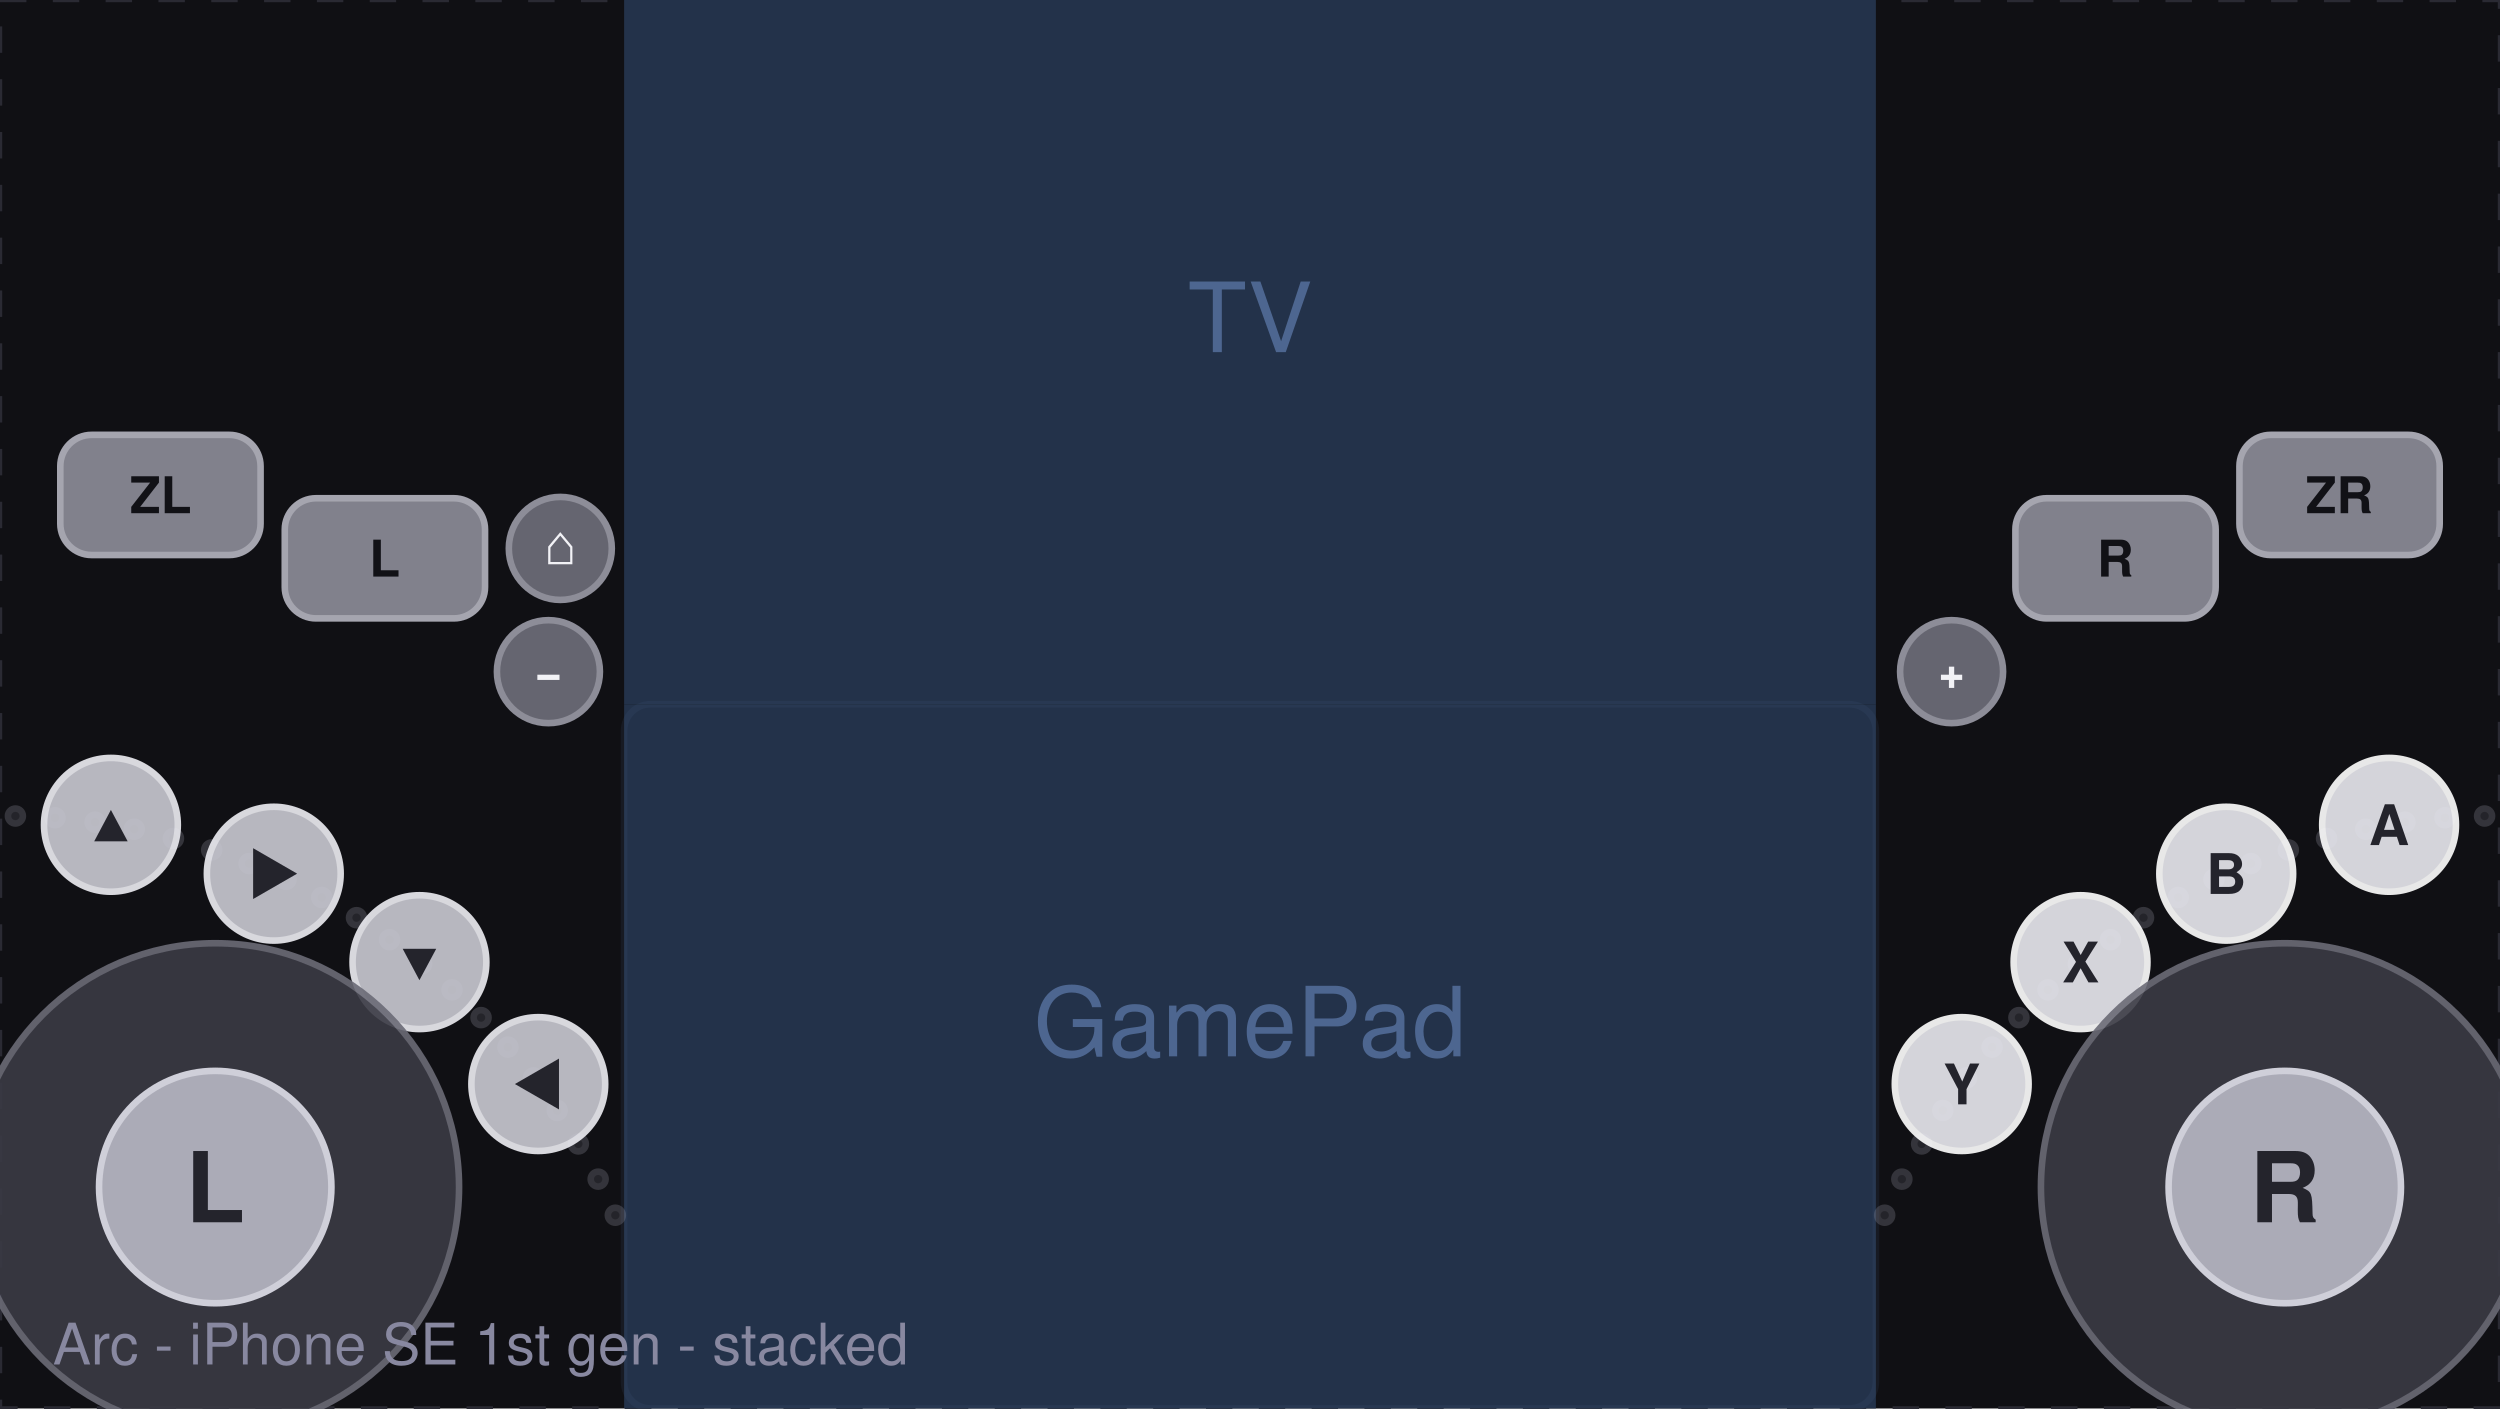
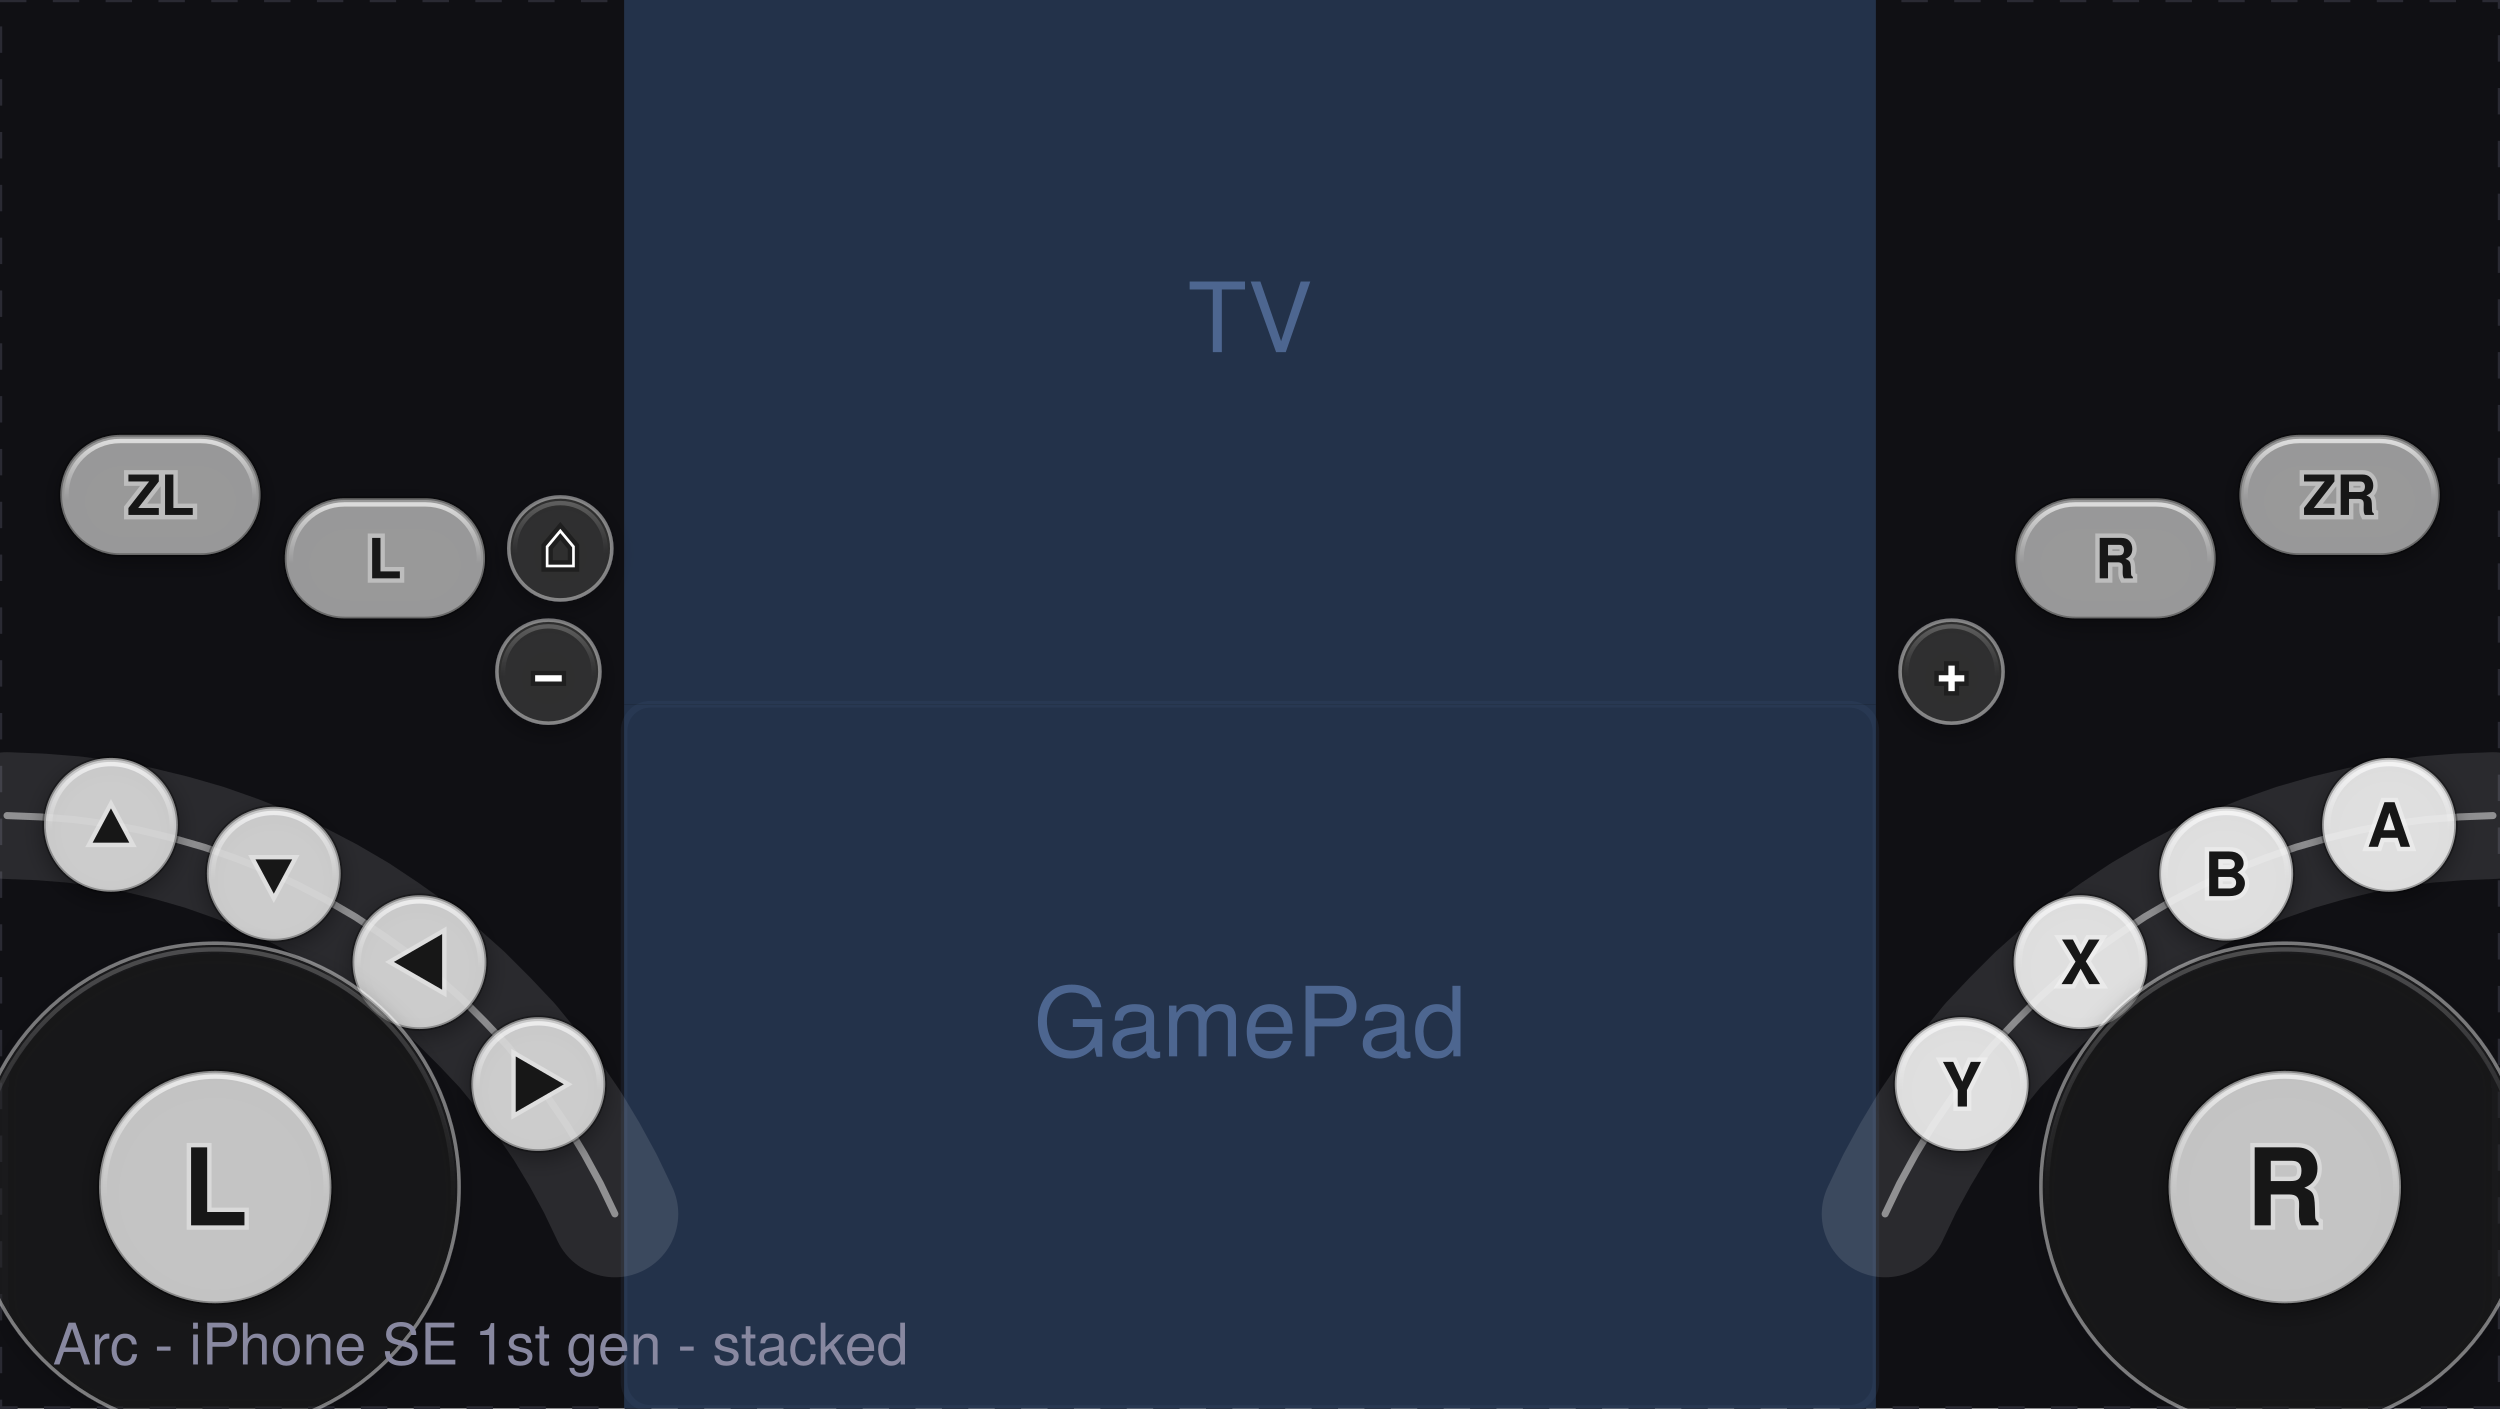
<svg xmlns="http://www.w3.org/2000/svg" width="568" height="320" viewBox="0 0 568.0 320.0" font-family="-apple-system, Helvetica, sans-serif">
  <rect width="100%" height="100%" fill="#101014" />
  <rect x="0.0" y="0.0" width="568.0" height="320.0" fill="none" stroke="#2a2a33" stroke-dasharray="6 6" />
  <rect x="141.8" y="0.0" width="284.4" height="160.0" fill="#23324a" />
  <text x="284.0" y="80.0" fill="#4d6690" font-size="22" text-anchor="middle">TV</text>
  <rect x="141.8" y="160.0" width="284.4" height="160.0" fill="#23324a" />
  <text x="284.0" y="240.0" fill="#4d6690" font-size="22" text-anchor="middle">GamePad</text>
+   <defs>
+     <filter id="rs" x="-30%" y="-30%" width="160%" height="170%">
+       <feDropShadow dx="0" dy="1.5" stdDeviation="2.5" flood-color="#000" flood-opacity="0.4" />
+     </filter>
+     <filter id="rsl" x="-30%" y="-30%" width="160%" height="170%">
+       <feDropShadow dx="0" dy="0.5" stdDeviation="1" flood-color="#000" flood-opacity="0.3" />
+     </filter>
+   </defs>
  <rect x="141.8" y="160.0" width="284.4" height="160.0" rx="6.0" fill="none" stroke="#4d6690" stroke-width="1.5" opacity="0.12" />
-   <circle cx="564.5" cy="185.4" r="1.7" fill="#55555f" stroke="#8a8a96" stroke-width="1.5" opacity="0.3" />
-   <circle cx="555.5" cy="185.8" r="1.7" fill="#55555f" stroke="#8a8a96" stroke-width="1.5" opacity="0.3" />
-   <circle cx="546.4" cy="186.8" r="1.7" fill="#55555f" stroke="#8a8a96" stroke-width="1.5" opacity="0.3" />
-   <circle cx="537.5" cy="188.4" r="1.7" fill="#55555f" stroke="#8a8a96" stroke-width="1.5" opacity="0.3" />
-   <circle cx="528.6" cy="190.5" r="1.7" fill="#55555f" stroke="#8a8a96" stroke-width="1.5" opacity="0.3" />
-   <circle cx="519.9" cy="193.1" r="1.7" fill="#55555f" stroke="#8a8a96" stroke-width="1.5" opacity="0.3" />
-   <circle cx="511.4" cy="196.2" r="1.7" fill="#55555f" stroke="#8a8a96" stroke-width="1.5" opacity="0.3" />
-   <circle cx="503.0" cy="199.8" r="1.7" fill="#55555f" stroke="#8a8a96" stroke-width="1.5" opacity="0.3" />
-   <circle cx="494.9" cy="203.9" r="1.7" fill="#55555f" stroke="#8a8a96" stroke-width="1.5" opacity="0.3" />
-   <circle cx="487.0" cy="208.5" r="1.7" fill="#55555f" stroke="#8a8a96" stroke-width="1.5" opacity="0.3" />
-   <circle cx="479.5" cy="213.5" r="1.7" fill="#55555f" stroke="#8a8a96" stroke-width="1.5" opacity="0.3" />
-   <circle cx="472.2" cy="219.0" r="1.7" fill="#55555f" stroke="#8a8a96" stroke-width="1.5" opacity="0.3" />
-   <circle cx="465.3" cy="224.9" r="1.7" fill="#55555f" stroke="#8a8a96" stroke-width="1.5" opacity="0.3" />
-   <circle cx="458.7" cy="231.2" r="1.7" fill="#55555f" stroke="#8a8a96" stroke-width="1.5" opacity="0.3" />
-   <circle cx="452.6" cy="237.9" r="1.7" fill="#55555f" stroke="#8a8a96" stroke-width="1.5" opacity="0.3" />
-   <circle cx="446.8" cy="244.9" r="1.7" fill="#55555f" stroke="#8a8a96" stroke-width="1.5" opacity="0.3" />
-   <circle cx="441.4" cy="252.3" r="1.7" fill="#55555f" stroke="#8a8a96" stroke-width="1.5" opacity="0.3" />
-   <circle cx="436.6" cy="259.9" r="1.7" fill="#55555f" stroke="#8a8a96" stroke-width="1.5" opacity="0.3" />
-   <circle cx="432.1" cy="267.9" r="1.7" fill="#55555f" stroke="#8a8a96" stroke-width="1.5" opacity="0.3" />
-   <circle cx="428.2" cy="276.1" r="1.7" fill="#55555f" stroke="#8a8a96" stroke-width="1.5" opacity="0.3" />
-   <circle cx="3.5" cy="185.4" r="1.7" fill="#55555f" stroke="#8a8a96" stroke-width="1.5" opacity="0.3" />
-   <circle cx="12.5" cy="185.8" r="1.7" fill="#55555f" stroke="#8a8a96" stroke-width="1.5" opacity="0.3" />
-   <circle cx="21.6" cy="186.8" r="1.7" fill="#55555f" stroke="#8a8a96" stroke-width="1.5" opacity="0.3" />
-   <circle cx="30.5" cy="188.4" r="1.7" fill="#55555f" stroke="#8a8a96" stroke-width="1.5" opacity="0.3" />
-   <circle cx="39.4" cy="190.5" r="1.7" fill="#55555f" stroke="#8a8a96" stroke-width="1.5" opacity="0.3" />
-   <circle cx="48.1" cy="193.1" r="1.7" fill="#55555f" stroke="#8a8a96" stroke-width="1.5" opacity="0.3" />
-   <circle cx="56.6" cy="196.2" r="1.7" fill="#55555f" stroke="#8a8a96" stroke-width="1.5" opacity="0.3" />
-   <circle cx="65.0" cy="199.8" r="1.7" fill="#55555f" stroke="#8a8a96" stroke-width="1.5" opacity="0.3" />
-   <circle cx="73.1" cy="203.9" r="1.7" fill="#55555f" stroke="#8a8a96" stroke-width="1.5" opacity="0.3" />
-   <circle cx="81.0" cy="208.5" r="1.7" fill="#55555f" stroke="#8a8a96" stroke-width="1.5" opacity="0.3" />
-   <circle cx="88.5" cy="213.5" r="1.7" fill="#55555f" stroke="#8a8a96" stroke-width="1.5" opacity="0.3" />
-   <circle cx="95.8" cy="219.0" r="1.7" fill="#55555f" stroke="#8a8a96" stroke-width="1.5" opacity="0.3" />
-   <circle cx="102.7" cy="224.9" r="1.7" fill="#55555f" stroke="#8a8a96" stroke-width="1.5" opacity="0.3" />
-   <circle cx="109.3" cy="231.2" r="1.7" fill="#55555f" stroke="#8a8a96" stroke-width="1.5" opacity="0.3" />
-   <circle cx="115.4" cy="237.9" r="1.7" fill="#55555f" stroke="#8a8a96" stroke-width="1.5" opacity="0.3" />
-   <circle cx="121.2" cy="244.9" r="1.7" fill="#55555f" stroke="#8a8a96" stroke-width="1.5" opacity="0.3" />
-   <circle cx="126.6" cy="252.3" r="1.7" fill="#55555f" stroke="#8a8a96" stroke-width="1.5" opacity="0.3" />
-   <circle cx="131.4" cy="259.9" r="1.7" fill="#55555f" stroke="#8a8a96" stroke-width="1.5" opacity="0.3" />
-   <circle cx="135.9" cy="267.9" r="1.7" fill="#55555f" stroke="#8a8a96" stroke-width="1.5" opacity="0.3" />
-   <circle cx="139.8" cy="276.1" r="1.7" fill="#55555f" stroke="#8a8a96" stroke-width="1.5" opacity="0.3" />
-   <circle cx="542.8" cy="187.4" r="15.2" fill="#e9e9ef" stroke="#ffffff" stroke-width="1.5" opacity="0.9" />
-   <text x="542.8" y="192.0" fill="#24242c" font-size="12.7" font-weight="600" text-anchor="middle" opacity="1.0">A</text>
-   <circle cx="505.8" cy="198.5" r="15.2" fill="#e9e9ef" stroke="#ffffff" stroke-width="1.5" opacity="0.9" />
-   <text x="505.8" y="203.1" fill="#24242c" font-size="12.7" font-weight="600" text-anchor="middle" opacity="1.0">B</text>
-   <circle cx="472.7" cy="218.6" r="15.2" fill="#e9e9ef" stroke="#ffffff" stroke-width="1.5" opacity="0.9" />
-   <text x="472.7" y="223.2" fill="#24242c" font-size="12.7" font-weight="600" text-anchor="middle" opacity="1.0">X</text>
-   <circle cx="445.7" cy="246.3" r="15.2" fill="#e9e9ef" stroke="#ffffff" stroke-width="1.5" opacity="0.9" />
-   <text x="445.7" y="250.9" fill="#24242c" font-size="12.7" font-weight="600" text-anchor="middle" opacity="1.0">Y</text>
-   <circle cx="519.1" cy="269.7" r="55.4" fill="#3a3a44" stroke="#6a6a76" stroke-width="1.5" opacity="0.9" />
-   <circle cx="519.1" cy="269.7" r="26.4" fill="#b8b8c4" stroke="#e0e0ea" stroke-width="1.5" opacity="0.9" />
-   <text x="519.1" y="277.7" fill="#24242c" font-size="22.2" font-weight="600" text-anchor="middle" opacity="1.0">R</text>
-   <rect x="508.8" y="98.8" width="45.5" height="27.3" rx="7.1" fill="#8d8d99" stroke="#b5b5c0" stroke-width="1.5" opacity="0.9" />
-   <text x="531.5" y="116.6" fill="#111116" font-size="11.5" font-weight="600" text-anchor="middle" opacity="1.0">ZR</text>
-   <rect x="457.9" y="113.2" width="45.5" height="27.3" rx="7.1" fill="#8d8d99" stroke="#b5b5c0" stroke-width="1.5" opacity="0.9" />
-   <text x="480.6" y="131.0" fill="#111116" font-size="11.5" font-weight="600" text-anchor="middle" opacity="1.0">R</text>
-   <circle cx="443.4" cy="152.6" r="11.7" fill="#6e6e7a" stroke="#9a9aa6" stroke-width="1.5" opacity="0.9" />
-   <text x="443.4" y="156.2" fill="#f2f2f6" font-size="10.0" font-weight="600" text-anchor="middle" opacity="1.0">+</text>
-   <circle cx="25.2" cy="187.4" r="15.2" fill="#c9c9d2" stroke="#ededf3" stroke-width="1.5" opacity="0.9" />
-   <text x="25.2" y="192.0" fill="#24242c" font-size="12.7" font-weight="600" text-anchor="middle" opacity="1.0">▲</text>
-   <circle cx="62.2" cy="198.5" r="15.2" fill="#c9c9d2" stroke="#ededf3" stroke-width="1.5" opacity="0.9" />
-   <text x="62.2" y="203.1" fill="#24242c" font-size="12.7" font-weight="600" text-anchor="middle" opacity="1.0">▶</text>
-   <circle cx="95.3" cy="218.6" r="15.2" fill="#c9c9d2" stroke="#ededf3" stroke-width="1.5" opacity="0.9" />
-   <text x="95.3" y="223.2" fill="#24242c" font-size="12.7" font-weight="600" text-anchor="middle" opacity="1.0">▼</text>
-   <circle cx="122.3" cy="246.3" r="15.2" fill="#c9c9d2" stroke="#ededf3" stroke-width="1.5" opacity="0.9" />
-   <text x="122.3" y="250.9" fill="#24242c" font-size="12.7" font-weight="600" text-anchor="middle" opacity="1.0">◀</text>
-   <circle cx="48.9" cy="269.7" r="55.4" fill="#3a3a44" stroke="#6a6a76" stroke-width="1.5" opacity="0.9" />
-   <circle cx="48.9" cy="269.7" r="26.4" fill="#b8b8c4" stroke="#e0e0ea" stroke-width="1.5" opacity="0.9" />
-   <text x="48.9" y="277.7" fill="#24242c" font-size="22.2" font-weight="600" text-anchor="middle" opacity="1.0">L</text>
-   <rect x="13.7" y="98.8" width="45.5" height="27.3" rx="7.1" fill="#8d8d99" stroke="#b5b5c0" stroke-width="1.5" opacity="0.9" />
-   <text x="36.5" y="116.6" fill="#111116" font-size="11.5" font-weight="600" text-anchor="middle" opacity="1.0">ZL</text>
-   <rect x="64.7" y="113.2" width="45.5" height="27.3" rx="7.1" fill="#8d8d99" stroke="#b5b5c0" stroke-width="1.5" opacity="0.9" />
-   <text x="87.4" y="131.0" fill="#111116" font-size="11.5" font-weight="600" text-anchor="middle" opacity="1.0">L</text>
-   <circle cx="124.6" cy="152.6" r="11.7" fill="#6e6e7a" stroke="#9a9aa6" stroke-width="1.5" opacity="0.9" />
-   <text x="124.6" y="156.2" fill="#f2f2f6" font-size="10.0" font-weight="600" text-anchor="middle" opacity="1.0">−</text>
-   <circle cx="127.3" cy="124.6" r="11.7" fill="#6e6e7a" stroke="#9a9aa6" stroke-width="1.5" opacity="0.9" />
-   <text x="127.3" y="128.2" fill="#f2f2f6" font-size="10.0" font-weight="600" text-anchor="middle" opacity="1.0">⌂</text>
+   <polyline points="566.4,185.3 558.8,185.6 551.2,186.2 543.7,187.2 536.3,188.6 528.9,190.4 521.6,192.5 514.5,195.0 507.4,197.8 500.5,201.0 493.8,204.5 487.3,208.3 481.0,212.5 474.8,216.9 468.9,221.7 463.3,226.7 457.9,232.1 452.7,237.6 447.9,243.5 443.4,249.5 439.1,255.8 435.2,262.3 431.6,268.9 428.3,275.8" fill="none" stroke="rgb(255,255,255)" stroke-opacity="0.11" stroke-width="28.8" stroke-linecap="round" stroke-linejoin="round" />
+   <polyline points="566.4,185.3 558.8,185.6 551.2,186.2 543.7,187.2 536.3,188.6 528.9,190.4 521.6,192.5 514.5,195.0 507.4,197.8 500.5,201.0 493.8,204.5 487.3,208.3 481.0,212.5 474.8,216.9 468.9,221.7 463.3,226.7 457.9,232.1 452.7,237.6 447.9,243.5 443.4,249.5 439.1,255.8 435.2,262.3 431.6,268.9 428.3,275.8" fill="none" stroke="rgb(255,255,255)" stroke-opacity="0.48" stroke-width="1.6" stroke-linecap="round" stroke-linejoin="round" />
+   <polyline points="1.6,185.3 9.2,185.6 16.8,186.2 24.3,187.2 31.7,188.6 39.1,190.4 46.4,192.5 53.5,195.0 60.6,197.8 67.5,201.0 74.2,204.5 80.7,208.3 87.0,212.5 93.2,216.9 99.1,221.7 104.7,226.7 110.1,232.1 115.3,237.6 120.1,243.5 124.6,249.5 128.9,255.8 132.8,262.3 136.4,268.9 139.7,275.8" fill="none" stroke="rgb(255,255,255)" stroke-opacity="0.11" stroke-width="28.8" stroke-linecap="round" stroke-linejoin="round" />
+   <polyline points="1.6,185.3 9.2,185.6 16.8,186.2 24.3,187.2 31.7,188.6 39.1,190.4 46.4,192.5 53.5,195.0 60.6,197.8 67.5,201.0 74.2,204.5 80.7,208.3 87.0,212.5 93.2,216.9 99.1,221.7 104.7,226.7 110.1,232.1 115.3,237.6 120.1,243.5 124.6,249.5 128.9,255.8 132.8,262.3 136.4,268.9 139.7,275.8" fill="none" stroke="rgb(255,255,255)" stroke-opacity="0.48" stroke-width="1.6" stroke-linecap="round" stroke-linejoin="round" />
+   <g opacity="1.00">
+     <circle cx="542.8" cy="187.4" r="15.2" fill="rgb(240,240,240)" fill-opacity="0.90" stroke="rgb(0,0,0)" stroke-opacity="0.30" stroke-width="0.8" filter="url(#rs)" />
+     <linearGradient id="g5428_1873_30" x1="0" y1="0" x2="0" y2="1">
+       <stop offset="0" stop-color="rgb(255,255,255)" stop-opacity="0.65" />
+       <stop offset="0.55" stop-color="rgb(255,255,255)" stop-opacity="0" />
+     </linearGradient>
+     <circle cx="542.8" cy="187.4" r="13.8" fill="none" stroke="url(#g5428_1873_30)" stroke-width="1" />
+     <text x="542.8" y="192.4" fill="rgb(23,23,23)" font-size="13.9" font-weight="600" text-anchor="middle" stroke="#ffffff" stroke-opacity="0.35" stroke-width="2" paint-order="stroke">A</text>
+   </g>
+   <g opacity="1.00">
+     <circle cx="505.8" cy="198.5" r="15.2" fill="rgb(240,240,240)" fill-opacity="0.90" stroke="rgb(0,0,0)" stroke-opacity="0.30" stroke-width="0.8" filter="url(#rs)" />
+     <linearGradient id="g5057_1985_30" x1="0" y1="0" x2="0" y2="1">
+       <stop offset="0" stop-color="rgb(255,255,255)" stop-opacity="0.65" />
+       <stop offset="0.55" stop-color="rgb(255,255,255)" stop-opacity="0" />
+     </linearGradient>
+     <circle cx="505.8" cy="198.5" r="13.8" fill="none" stroke="url(#g5057_1985_30)" stroke-width="1" />
+     <text x="505.8" y="203.6" fill="rgb(23,23,23)" font-size="13.9" font-weight="600" text-anchor="middle" stroke="#ffffff" stroke-opacity="0.35" stroke-width="2" paint-order="stroke">B</text>
+   </g>
+   <g opacity="1.00">
+     <circle cx="472.7" cy="218.6" r="15.2" fill="rgb(240,240,240)" fill-opacity="0.90" stroke="rgb(0,0,0)" stroke-opacity="0.30" stroke-width="0.8" filter="url(#rs)" />
+     <linearGradient id="g4726_2186_30" x1="0" y1="0" x2="0" y2="1">
+       <stop offset="0" stop-color="rgb(255,255,255)" stop-opacity="0.65" />
+       <stop offset="0.55" stop-color="rgb(255,255,255)" stop-opacity="0" />
+     </linearGradient>
+     <circle cx="472.7" cy="218.6" r="13.8" fill="none" stroke="url(#g4726_2186_30)" stroke-width="1" />
+     <text x="472.7" y="223.6" fill="rgb(23,23,23)" font-size="13.9" font-weight="600" text-anchor="middle" stroke="#ffffff" stroke-opacity="0.35" stroke-width="2" paint-order="stroke">X</text>
+   </g>
+   <g opacity="1.00">
+     <circle cx="445.7" cy="246.3" r="15.2" fill="rgb(240,240,240)" fill-opacity="0.90" stroke="rgb(0,0,0)" stroke-opacity="0.30" stroke-width="0.8" filter="url(#rs)" />
+     <linearGradient id="g4456_2463_30" x1="0" y1="0" x2="0" y2="1">
+       <stop offset="0" stop-color="rgb(255,255,255)" stop-opacity="0.65" />
+       <stop offset="0.55" stop-color="rgb(255,255,255)" stop-opacity="0" />
+     </linearGradient>
+     <circle cx="445.7" cy="246.3" r="13.8" fill="none" stroke="url(#g4456_2463_30)" stroke-width="1" />
+     <text x="445.7" y="251.4" fill="rgb(23,23,23)" font-size="13.9" font-weight="600" text-anchor="middle" stroke="#ffffff" stroke-opacity="0.35" stroke-width="2" paint-order="stroke">Y</text>
+   </g>
+   <g opacity="1.00">
+     <circle cx="519.1" cy="269.7" r="55.4" fill="rgb(26,26,26)" fill-opacity="0.50" stroke="rgb(255,255,255)" stroke-opacity="0.42" stroke-width="0.8" filter="url(#rs)" />
+     <linearGradient id="g5191_2696_110" x1="0" y1="0" x2="0" y2="1">
+       <stop offset="0" stop-color="rgb(255,255,255)" stop-opacity="0.22" />
+       <stop offset="0.55" stop-color="rgb(255,255,255)" stop-opacity="0" />
+     </linearGradient>
+     <circle cx="519.1" cy="269.7" r="54.0" fill="none" stroke="url(#g5191_2696_110)" stroke-width="1" />
+   </g>
+   <g opacity="1.00">
+     <circle cx="519.1" cy="269.7" r="26.4" fill="rgb(204,204,204)" fill-opacity="0.94" stroke="rgb(0,0,0)" stroke-opacity="0.30" stroke-width="0.8" filter="url(#rs)" />
+     <linearGradient id="g5191_2696_52" x1="0" y1="0" x2="0" y2="1">
+       <stop offset="0" stop-color="rgb(255,255,255)" stop-opacity="0.65" />
+       <stop offset="0.55" stop-color="rgb(255,255,255)" stop-opacity="0" />
+     </linearGradient>
+     <circle cx="519.1" cy="269.7" r="25.1" fill="none" stroke="url(#g5191_2696_52)" stroke-width="1" />
+     <text x="519.1" y="278.4" fill="rgb(23,23,23)" font-size="24.3" font-weight="600" text-anchor="middle" stroke="#ffffff" stroke-opacity="0.35" stroke-width="2" paint-order="stroke">R</text>
+   </g>
+   <g opacity="1.00">
+     <rect x="508.8" y="98.8" width="45.5" height="27.3" rx="13.6" fill="rgb(168,168,168)" fill-opacity="0.88" stroke="rgb(0,0,0)" stroke-opacity="0.30" stroke-width="0.8" filter="url(#rs)" />
+     <linearGradient id="g5315_1124_45" x1="0" y1="0" x2="0" y2="1">
+       <stop offset="0" stop-color="rgb(255,255,255)" stop-opacity="0.65" />
+       <stop offset="0.55" stop-color="rgb(255,255,255)" stop-opacity="0" />
+     </linearGradient>
+     <rect x="510.2" y="100.2" width="42.7" height="24.5" rx="12.2" fill="none" stroke="url(#g5315_1124_45)" stroke-width="1" />
+     <text x="531.5" y="117.0" fill="rgb(23,23,23)" font-size="12.6" font-weight="600" text-anchor="middle" stroke="#ffffff" stroke-opacity="0.35" stroke-width="2" paint-order="stroke">ZR</text>
+   </g>
+   <g opacity="1.00">
+     <rect x="457.9" y="113.2" width="45.5" height="27.3" rx="13.6" fill="rgb(168,168,168)" fill-opacity="0.88" stroke="rgb(0,0,0)" stroke-opacity="0.30" stroke-width="0.8" filter="url(#rs)" />
+     <linearGradient id="g4805_1268_45" x1="0" y1="0" x2="0" y2="1">
+       <stop offset="0" stop-color="rgb(255,255,255)" stop-opacity="0.65" />
+       <stop offset="0.55" stop-color="rgb(255,255,255)" stop-opacity="0" />
+     </linearGradient>
+     <rect x="459.3" y="114.6" width="42.7" height="24.5" rx="12.2" fill="none" stroke="url(#g4805_1268_45)" stroke-width="1" />
+     <text x="480.6" y="131.4" fill="rgb(23,23,23)" font-size="12.6" font-weight="600" text-anchor="middle" stroke="#ffffff" stroke-opacity="0.35" stroke-width="2" paint-order="stroke">R</text>
+   </g>
+   <g opacity="1.00">
+     <circle cx="443.4" cy="152.6" r="11.7" fill="rgb(51,51,51)" fill-opacity="0.88" stroke="rgb(255,255,255)" stroke-opacity="0.42" stroke-width="0.8" filter="url(#rs)" />
+     <linearGradient id="g4434_1525_23" x1="0" y1="0" x2="0" y2="1">
+       <stop offset="0" stop-color="rgb(255,255,255)" stop-opacity="0.22" />
+       <stop offset="0.55" stop-color="rgb(255,255,255)" stop-opacity="0" />
+     </linearGradient>
+     <circle cx="443.4" cy="152.6" r="10.3" fill="none" stroke="url(#g4434_1525_23)" stroke-width="1" />
+     <text x="443.4" y="156.9" fill="rgb(255,255,255)" font-size="12.0" font-weight="600" text-anchor="middle" stroke="#000000" stroke-opacity="0.35" stroke-width="2" paint-order="stroke">+</text>
+   </g>
+   <g opacity="1.00">
+     <circle cx="25.2" cy="187.4" r="15.2" fill="rgb(217,217,217)" fill-opacity="0.90" stroke="rgb(0,0,0)" stroke-opacity="0.30" stroke-width="0.8" filter="url(#rs)" />
+     <linearGradient id="g251_1873_30" x1="0" y1="0" x2="0" y2="1">
+       <stop offset="0" stop-color="rgb(255,255,255)" stop-opacity="0.65" />
+       <stop offset="0.55" stop-color="rgb(255,255,255)" stop-opacity="0" />
+     </linearGradient>
+     <circle cx="25.2" cy="187.4" r="13.8" fill="none" stroke="url(#g251_1873_30)" stroke-width="1" />
+     <text x="25.2" y="192.4" fill="rgb(23,23,23)" font-size="13.9" font-weight="600" text-anchor="middle" stroke="#ffffff" stroke-opacity="0.35" stroke-width="2" paint-order="stroke">▲</text>
+   </g>
+   <g opacity="1.00">
+     <circle cx="62.2" cy="198.5" r="15.2" fill="rgb(217,217,217)" fill-opacity="0.90" stroke="rgb(0,0,0)" stroke-opacity="0.30" stroke-width="0.8" filter="url(#rs)" />
+     <linearGradient id="g622_1985_30" x1="0" y1="0" x2="0" y2="1">
+       <stop offset="0" stop-color="rgb(255,255,255)" stop-opacity="0.65" />
+       <stop offset="0.55" stop-color="rgb(255,255,255)" stop-opacity="0" />
+     </linearGradient>
+     <circle cx="62.2" cy="198.5" r="13.8" fill="none" stroke="url(#g622_1985_30)" stroke-width="1" />
+     <text x="62.2" y="203.6" fill="rgb(23,23,23)" font-size="13.9" font-weight="600" text-anchor="middle" stroke="#ffffff" stroke-opacity="0.35" stroke-width="2" paint-order="stroke">▼</text>
+   </g>
+   <g opacity="1.00">
+     <circle cx="95.3" cy="218.6" r="15.2" fill="rgb(217,217,217)" fill-opacity="0.90" stroke="rgb(0,0,0)" stroke-opacity="0.30" stroke-width="0.8" filter="url(#rs)" />
+     <linearGradient id="g953_2186_30" x1="0" y1="0" x2="0" y2="1">
+       <stop offset="0" stop-color="rgb(255,255,255)" stop-opacity="0.65" />
+       <stop offset="0.55" stop-color="rgb(255,255,255)" stop-opacity="0" />
+     </linearGradient>
+     <circle cx="95.3" cy="218.6" r="13.8" fill="none" stroke="url(#g953_2186_30)" stroke-width="1" />
+     <text x="95.3" y="223.6" fill="rgb(23,23,23)" font-size="13.9" font-weight="600" text-anchor="middle" stroke="#ffffff" stroke-opacity="0.35" stroke-width="2" paint-order="stroke">◀</text>
+   </g>
+   <g opacity="1.00">
+     <circle cx="122.3" cy="246.3" r="15.2" fill="rgb(217,217,217)" fill-opacity="0.90" stroke="rgb(0,0,0)" stroke-opacity="0.30" stroke-width="0.8" filter="url(#rs)" />
+     <linearGradient id="g1223_2463_30" x1="0" y1="0" x2="0" y2="1">
+       <stop offset="0" stop-color="rgb(255,255,255)" stop-opacity="0.65" />
+       <stop offset="0.55" stop-color="rgb(255,255,255)" stop-opacity="0" />
+     </linearGradient>
+     <circle cx="122.3" cy="246.3" r="13.8" fill="none" stroke="url(#g1223_2463_30)" stroke-width="1" />
+     <text x="122.3" y="251.4" fill="rgb(23,23,23)" font-size="13.9" font-weight="600" text-anchor="middle" stroke="#ffffff" stroke-opacity="0.35" stroke-width="2" paint-order="stroke">▶</text>
+   </g>
+   <g opacity="1.00">
+     <circle cx="48.9" cy="269.7" r="55.4" fill="rgb(26,26,26)" fill-opacity="0.50" stroke="rgb(255,255,255)" stroke-opacity="0.42" stroke-width="0.8" filter="url(#rs)" />
+     <linearGradient id="g488_2696_110" x1="0" y1="0" x2="0" y2="1">
+       <stop offset="0" stop-color="rgb(255,255,255)" stop-opacity="0.22" />
+       <stop offset="0.55" stop-color="rgb(255,255,255)" stop-opacity="0" />
+     </linearGradient>
+     <circle cx="48.9" cy="269.7" r="54.0" fill="none" stroke="url(#g488_2696_110)" stroke-width="1" />
+   </g>
+   <g opacity="1.00">
+     <circle cx="48.9" cy="269.7" r="26.4" fill="rgb(204,204,204)" fill-opacity="0.94" stroke="rgb(0,0,0)" stroke-opacity="0.30" stroke-width="0.8" filter="url(#rs)" />
+     <linearGradient id="g488_2696_52" x1="0" y1="0" x2="0" y2="1">
+       <stop offset="0" stop-color="rgb(255,255,255)" stop-opacity="0.65" />
+       <stop offset="0.55" stop-color="rgb(255,255,255)" stop-opacity="0" />
+     </linearGradient>
+     <circle cx="48.9" cy="269.7" r="25.1" fill="none" stroke="url(#g488_2696_52)" stroke-width="1" />
+     <text x="48.9" y="278.4" fill="rgb(23,23,23)" font-size="24.3" font-weight="600" text-anchor="middle" stroke="#ffffff" stroke-opacity="0.35" stroke-width="2" paint-order="stroke">L</text>
+   </g>
+   <g opacity="1.00">
+     <rect x="13.7" y="98.8" width="45.5" height="27.3" rx="13.6" fill="rgb(168,168,168)" fill-opacity="0.88" stroke="rgb(0,0,0)" stroke-opacity="0.30" stroke-width="0.8" filter="url(#rs)" />
+     <linearGradient id="g364_1124_45" x1="0" y1="0" x2="0" y2="1">
+       <stop offset="0" stop-color="rgb(255,255,255)" stop-opacity="0.65" />
+       <stop offset="0.55" stop-color="rgb(255,255,255)" stop-opacity="0" />
+     </linearGradient>
+     <rect x="15.1" y="100.2" width="42.7" height="24.5" rx="12.2" fill="none" stroke="url(#g364_1124_45)" stroke-width="1" />
+     <text x="36.5" y="117.0" fill="rgb(23,23,23)" font-size="12.6" font-weight="600" text-anchor="middle" stroke="#ffffff" stroke-opacity="0.35" stroke-width="2" paint-order="stroke">ZL</text>
+   </g>
+   <g opacity="1.00">
+     <rect x="64.7" y="113.2" width="45.5" height="27.3" rx="13.6" fill="rgb(168,168,168)" fill-opacity="0.88" stroke="rgb(0,0,0)" stroke-opacity="0.30" stroke-width="0.8" filter="url(#rs)" />
+     <linearGradient id="g874_1268_45" x1="0" y1="0" x2="0" y2="1">
+       <stop offset="0" stop-color="rgb(255,255,255)" stop-opacity="0.65" />
+       <stop offset="0.55" stop-color="rgb(255,255,255)" stop-opacity="0" />
+     </linearGradient>
+     <rect x="66.1" y="114.6" width="42.7" height="24.5" rx="12.2" fill="none" stroke="url(#g874_1268_45)" stroke-width="1" />
+     <text x="87.4" y="131.4" fill="rgb(23,23,23)" font-size="12.6" font-weight="600" text-anchor="middle" stroke="#ffffff" stroke-opacity="0.35" stroke-width="2" paint-order="stroke">L</text>
+   </g>
+   <g opacity="1.00">
+     <circle cx="124.6" cy="152.6" r="11.7" fill="rgb(51,51,51)" fill-opacity="0.88" stroke="rgb(255,255,255)" stroke-opacity="0.42" stroke-width="0.8" filter="url(#rs)" />
+     <linearGradient id="g1245_1525_23" x1="0" y1="0" x2="0" y2="1">
+       <stop offset="0" stop-color="rgb(255,255,255)" stop-opacity="0.22" />
+       <stop offset="0.55" stop-color="rgb(255,255,255)" stop-opacity="0" />
+     </linearGradient>
+     <circle cx="124.6" cy="152.6" r="10.3" fill="none" stroke="url(#g1245_1525_23)" stroke-width="1" />
+     <text x="124.6" y="156.9" fill="rgb(255,255,255)" font-size="12.0" font-weight="600" text-anchor="middle" stroke="#000000" stroke-opacity="0.35" stroke-width="2" paint-order="stroke">−</text>
+   </g>
+   <g opacity="1.00">
+     <circle cx="127.3" cy="124.6" r="11.7" fill="rgb(51,51,51)" fill-opacity="0.88" stroke="rgb(255,255,255)" stroke-opacity="0.42" stroke-width="0.8" filter="url(#rs)" />
+     <linearGradient id="g1272_1246_23" x1="0" y1="0" x2="0" y2="1">
+       <stop offset="0" stop-color="rgb(255,255,255)" stop-opacity="0.22" />
+       <stop offset="0.55" stop-color="rgb(255,255,255)" stop-opacity="0" />
+     </linearGradient>
+     <circle cx="127.3" cy="124.6" r="10.3" fill="none" stroke="url(#g1272_1246_23)" stroke-width="1" />
+     <text x="127.3" y="128.9" fill="rgb(255,255,255)" font-size="12.0" font-weight="600" text-anchor="middle" stroke="#000000" stroke-opacity="0.35" stroke-width="2" paint-order="stroke">⌂</text>
+   </g>
  <text x="12" y="310.0" fill="#8888a0" font-size="13">Arc - iPhone SE 1st gen - stacked</text>
</svg>
